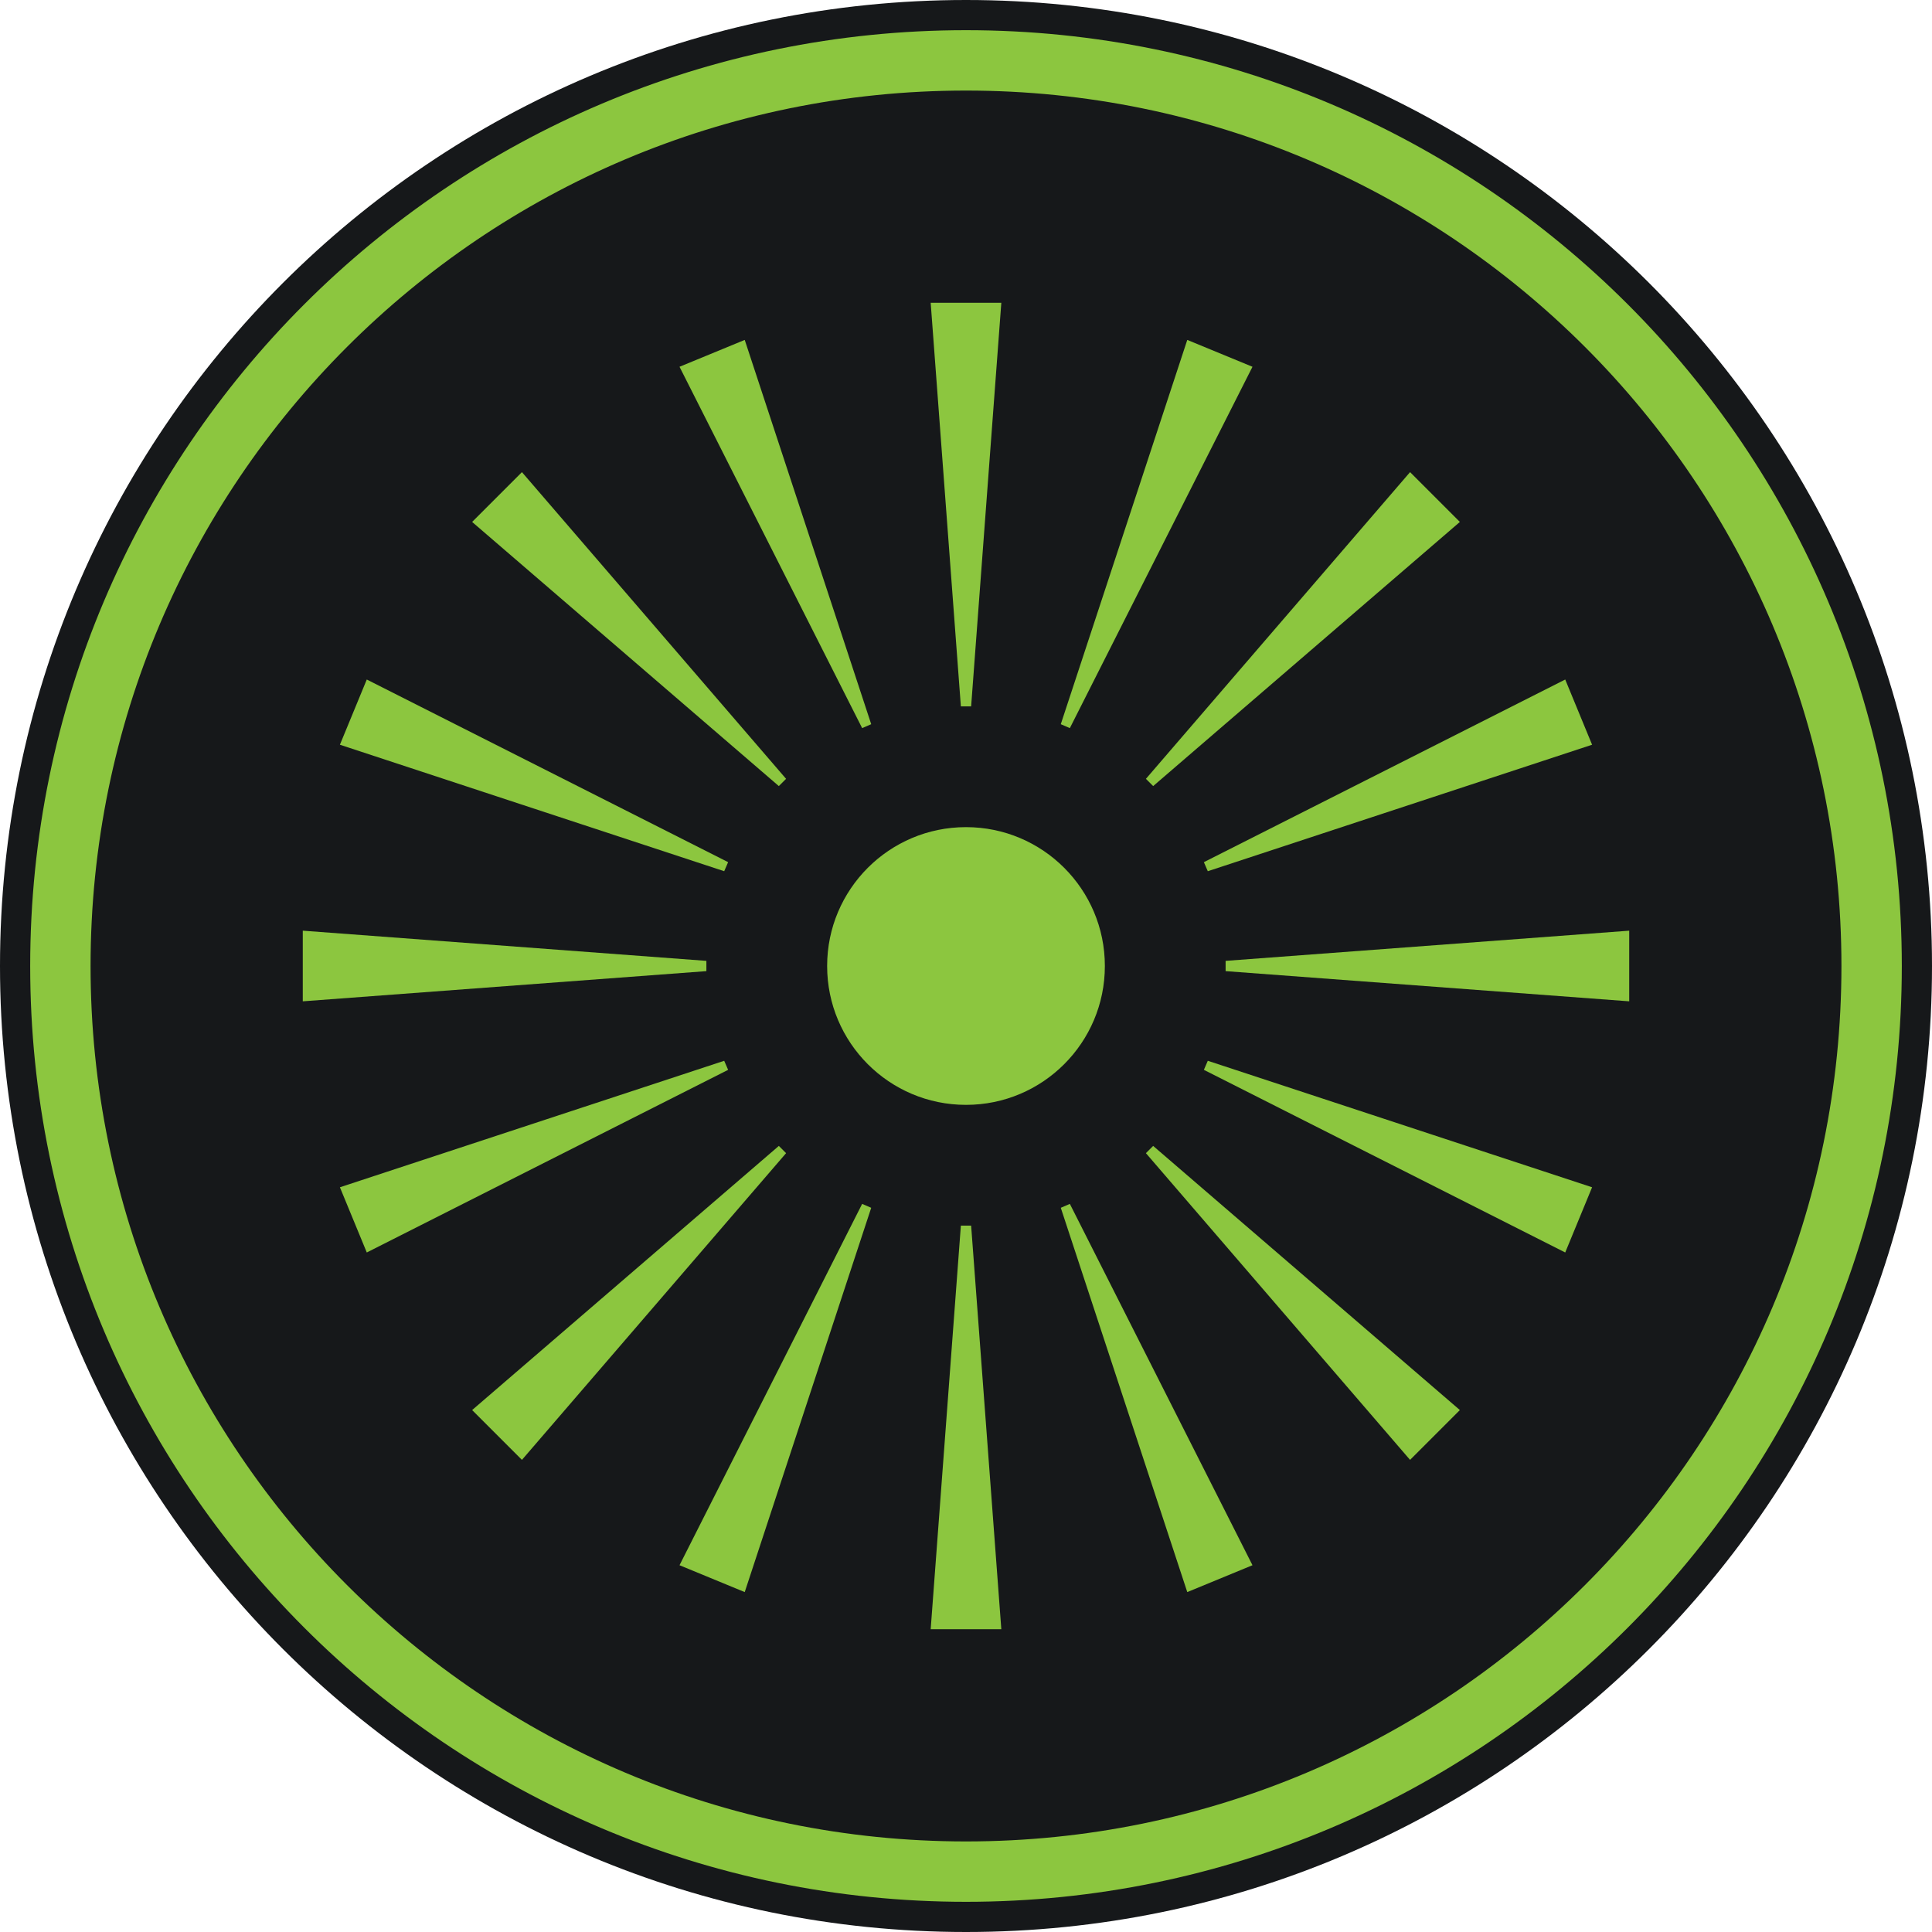
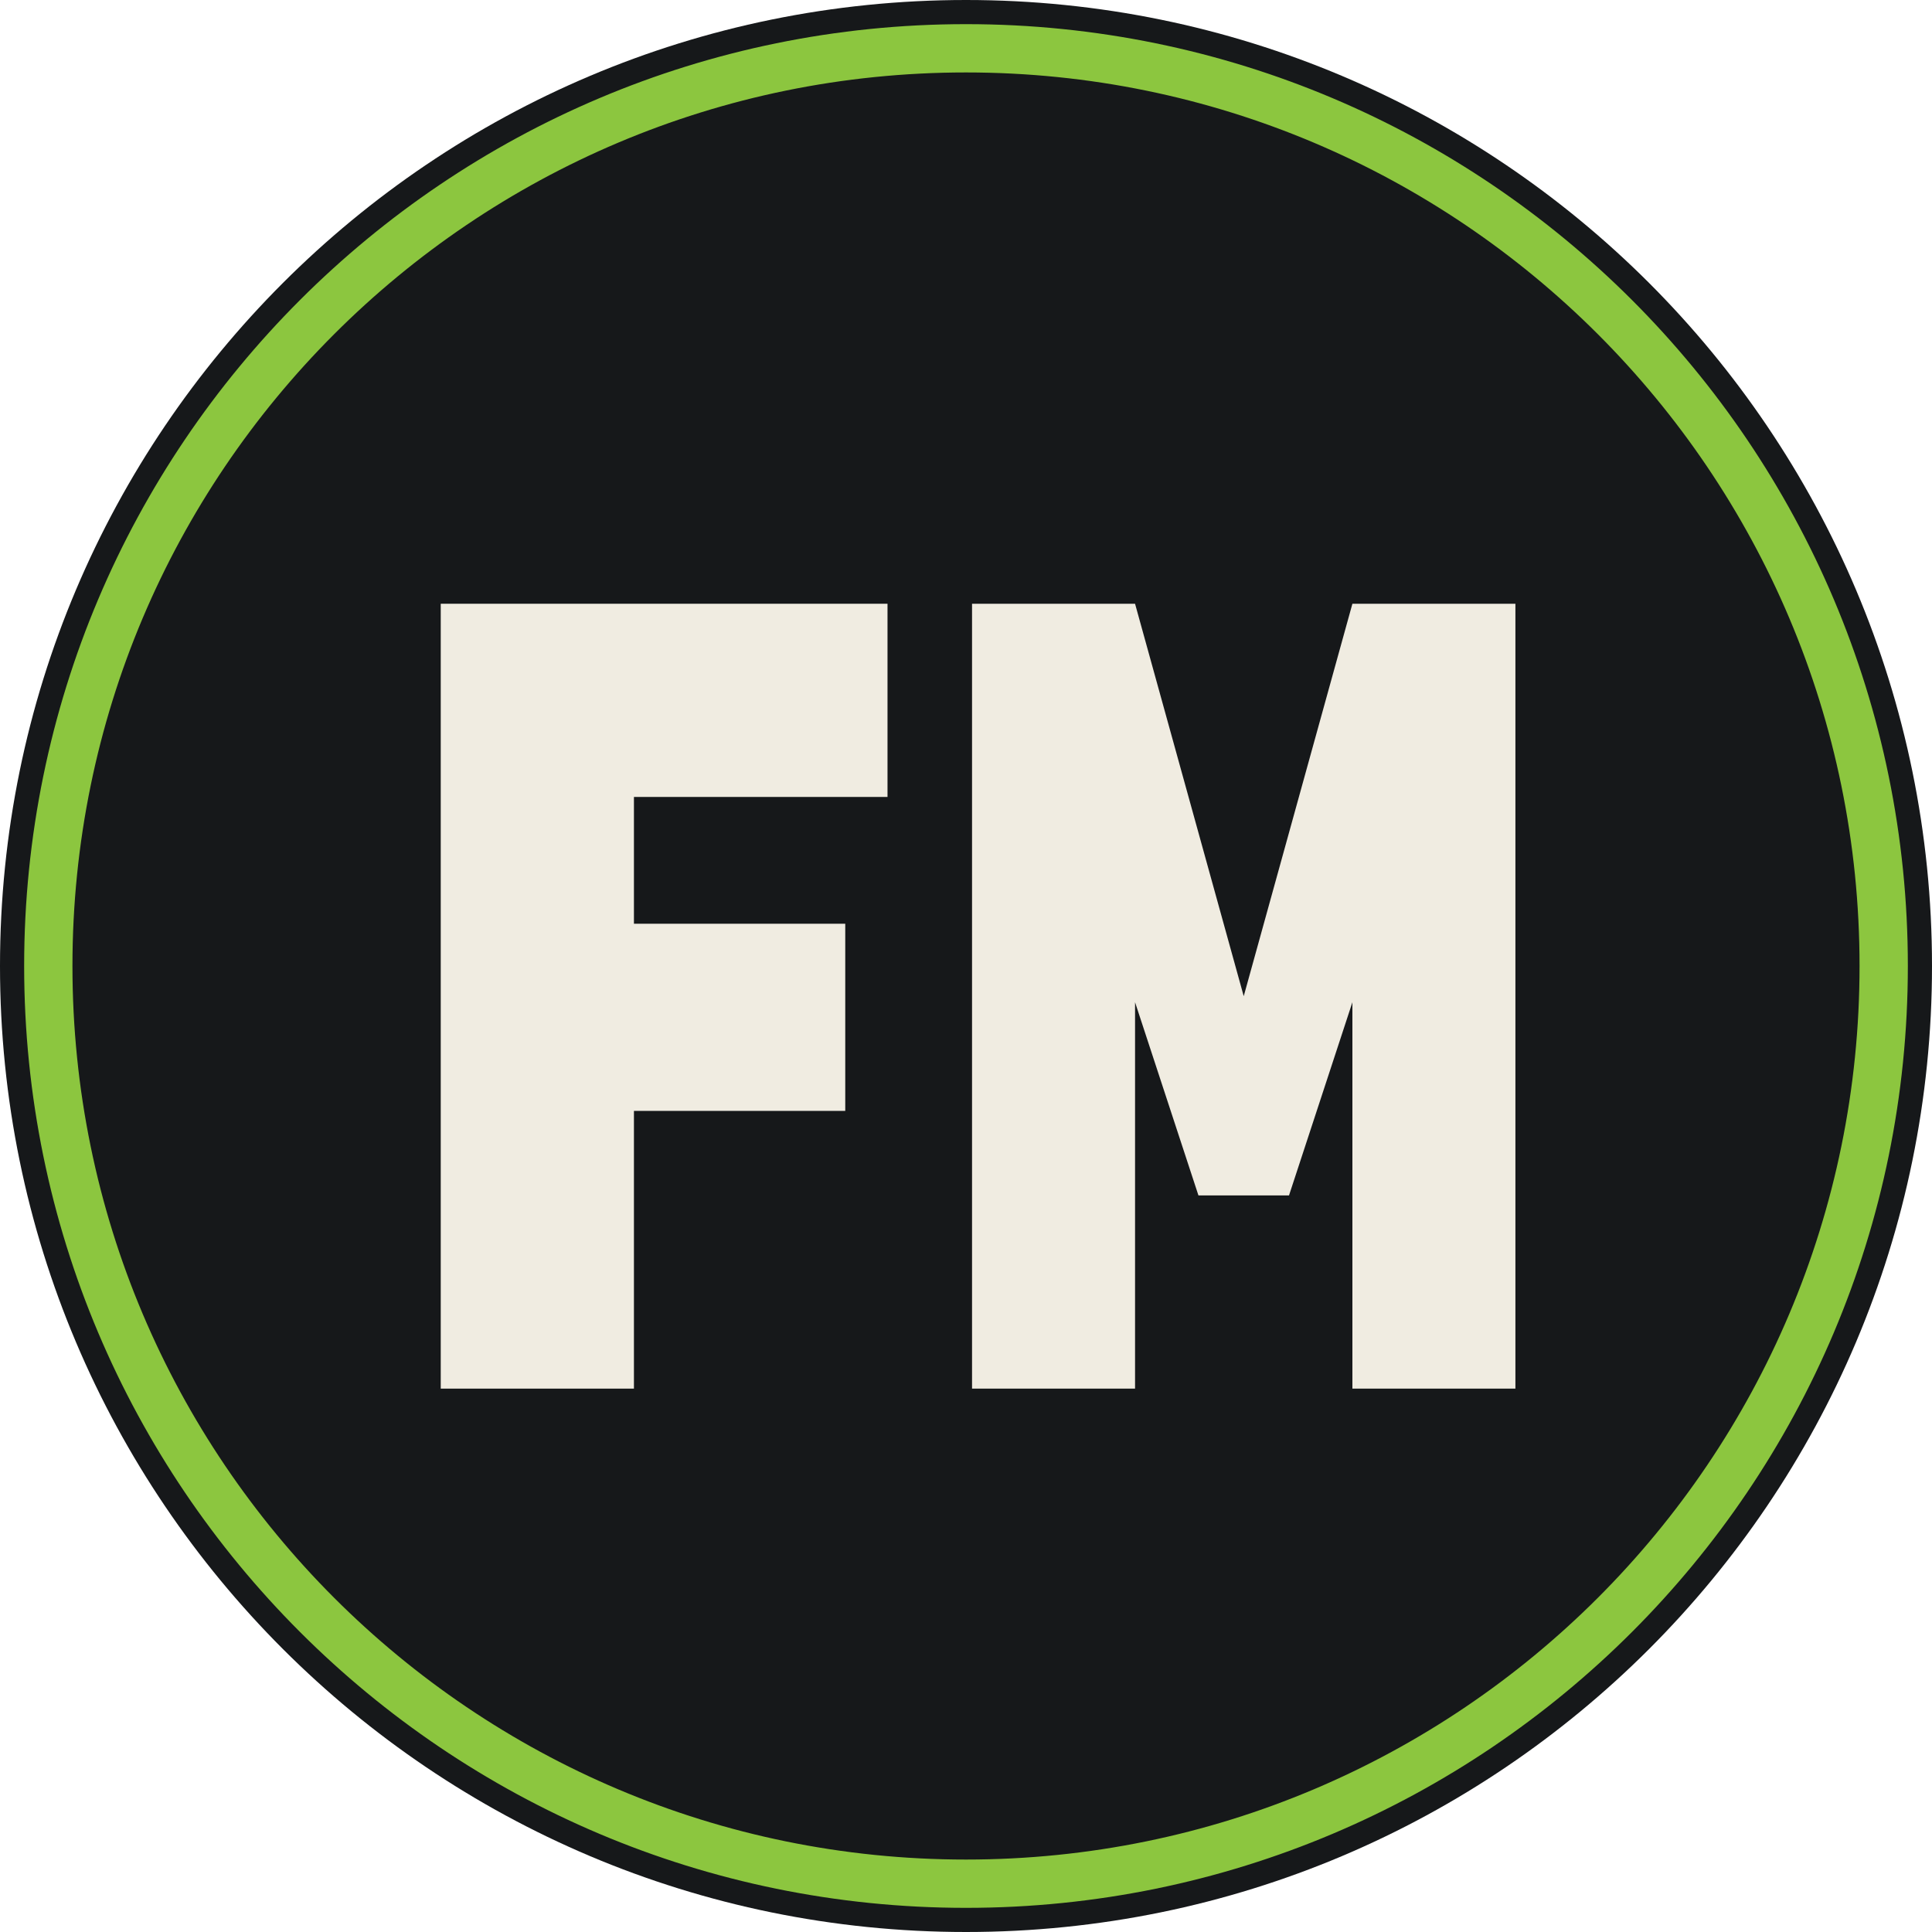
<svg xmlns="http://www.w3.org/2000/svg" viewBox="0 0 64 64" role="img" aria-label="Firstmind Custom Tattoo">
  <circle cx="32" cy="32" r="32" fill="#16181a" />
-   <circle cx="32" cy="32" r="30" fill="none" stroke="#8cc63f" stroke-width="2" />
-   <g fill="#8cc63f">
-     <path d="M32.17 23.40 L33.17 10.03 L30.83 10.03 L31.83 23.40 ZM35.44 24.12 L41.49 12.15 L39.33 11.26 L35.14 23.99 ZM38.20 26.04 L48.36 17.29 L46.71 15.64 L37.96 25.80 ZM40.01 28.86 L52.74 24.67 L51.85 22.51 L39.88 28.56 ZM40.60 32.17 L53.97 33.17 L53.97 30.83 L40.60 31.83 ZM39.88 35.44 L51.85 41.49 L52.74 39.33 L40.01 35.14 ZM37.96 38.20 L46.71 48.36 L48.36 46.71 L38.20 37.96 ZM35.14 40.01 L39.33 52.74 L41.49 51.85 L35.44 39.88 ZM31.83 40.60 L30.83 53.97 L33.17 53.97 L32.17 40.60 ZM28.56 39.88 L22.51 51.85 L24.67 52.74 L28.86 40.01 ZM25.80 37.96 L15.64 46.71 L17.29 48.36 L26.04 38.20 ZM23.99 35.14 L11.26 39.33 L12.15 41.49 L24.12 35.44 ZM23.40 31.83 L10.03 30.83 L10.03 33.17 L23.40 32.17 ZM24.12 28.56 L12.15 22.51 L11.26 24.67 L23.99 28.86 ZM26.04 25.80 L17.29 15.64 L15.64 17.29 L25.80 26.04 ZM28.86 23.99 L24.67 11.26 L22.51 12.15 L28.56 24.12 Z" />
+   <circle cx="32" cy="32" r="30.4" fill="none" stroke="#8cc63f" stroke-width="1.6" />
+   <g fill="#f0ece1">
+     <path d="M14.6 46 V20 H29.4 V26.4 H21.0 V30.6 H28.0 V36.8 H21.0 V46 Z" />
+     <path d="M32.2 46 V20 H37.6 L41.2 33.0 L44.8 20 H50.2 V46 H44.8 V33.2 L42.7 39.6 H39.7 L37.6 33.2 V46 Z" />
  </g>
-   <circle cx="32" cy="32" r="4.6" fill="#8cc63f" />
</svg>
